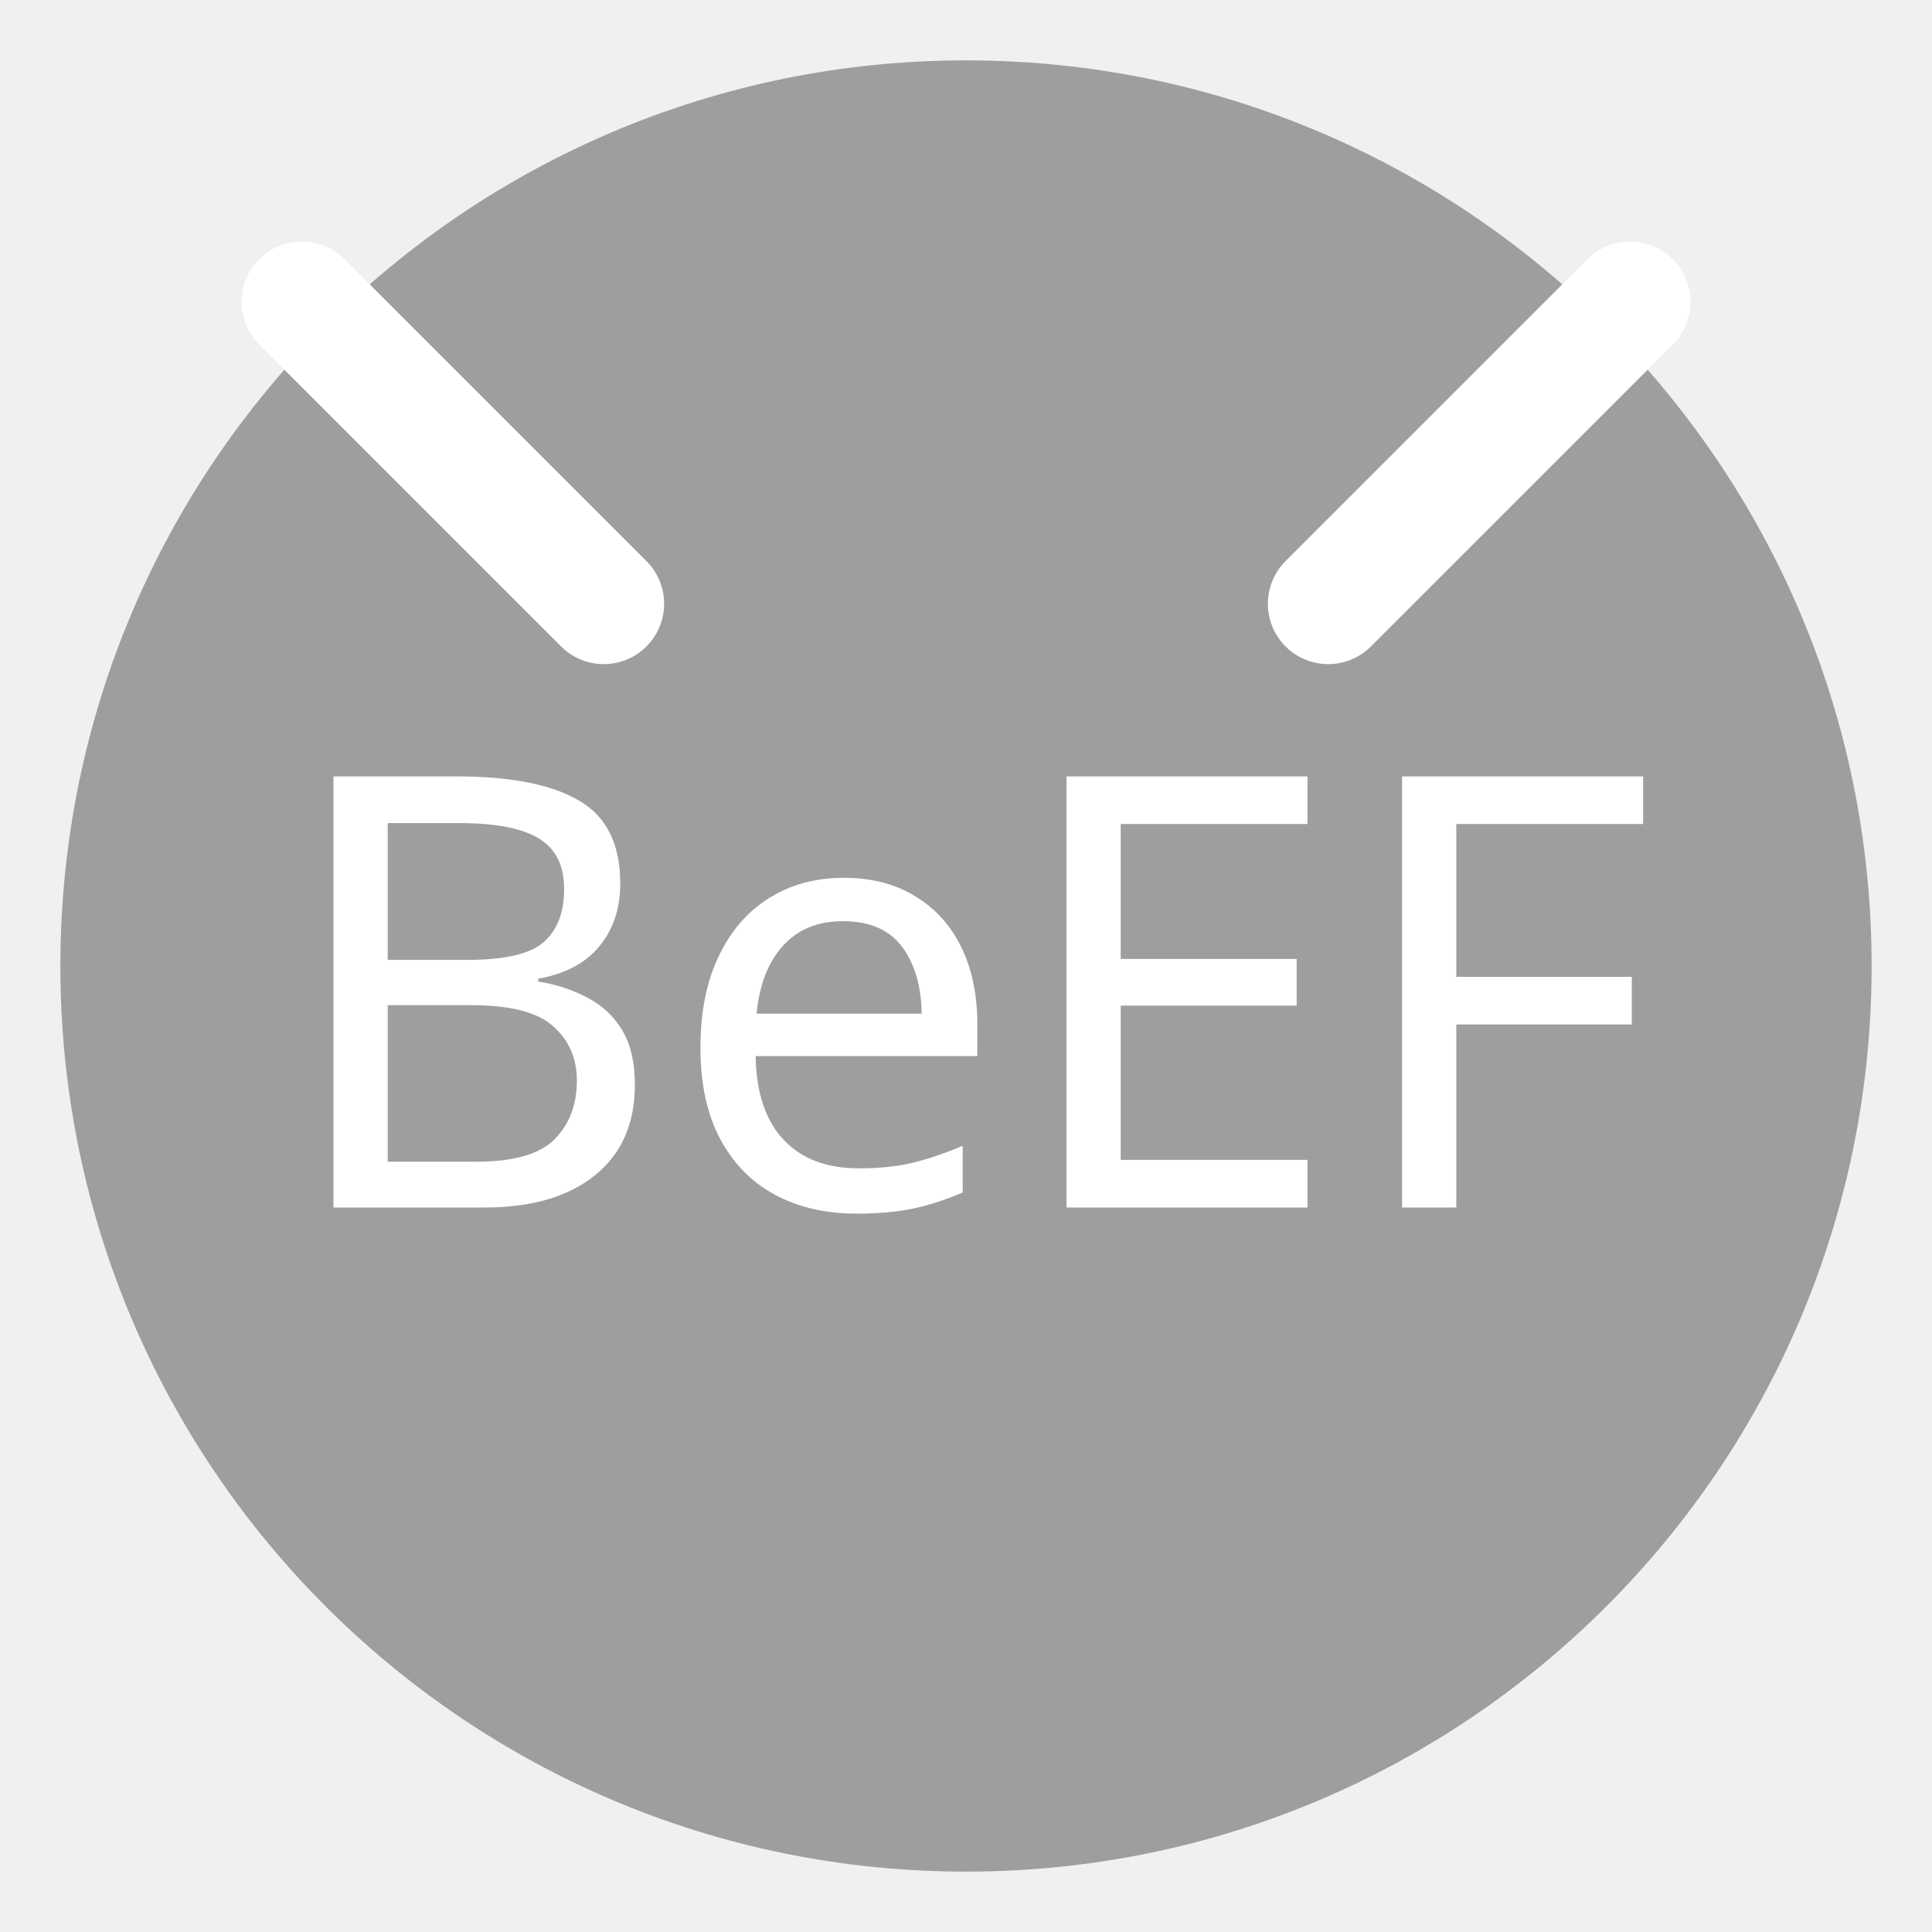
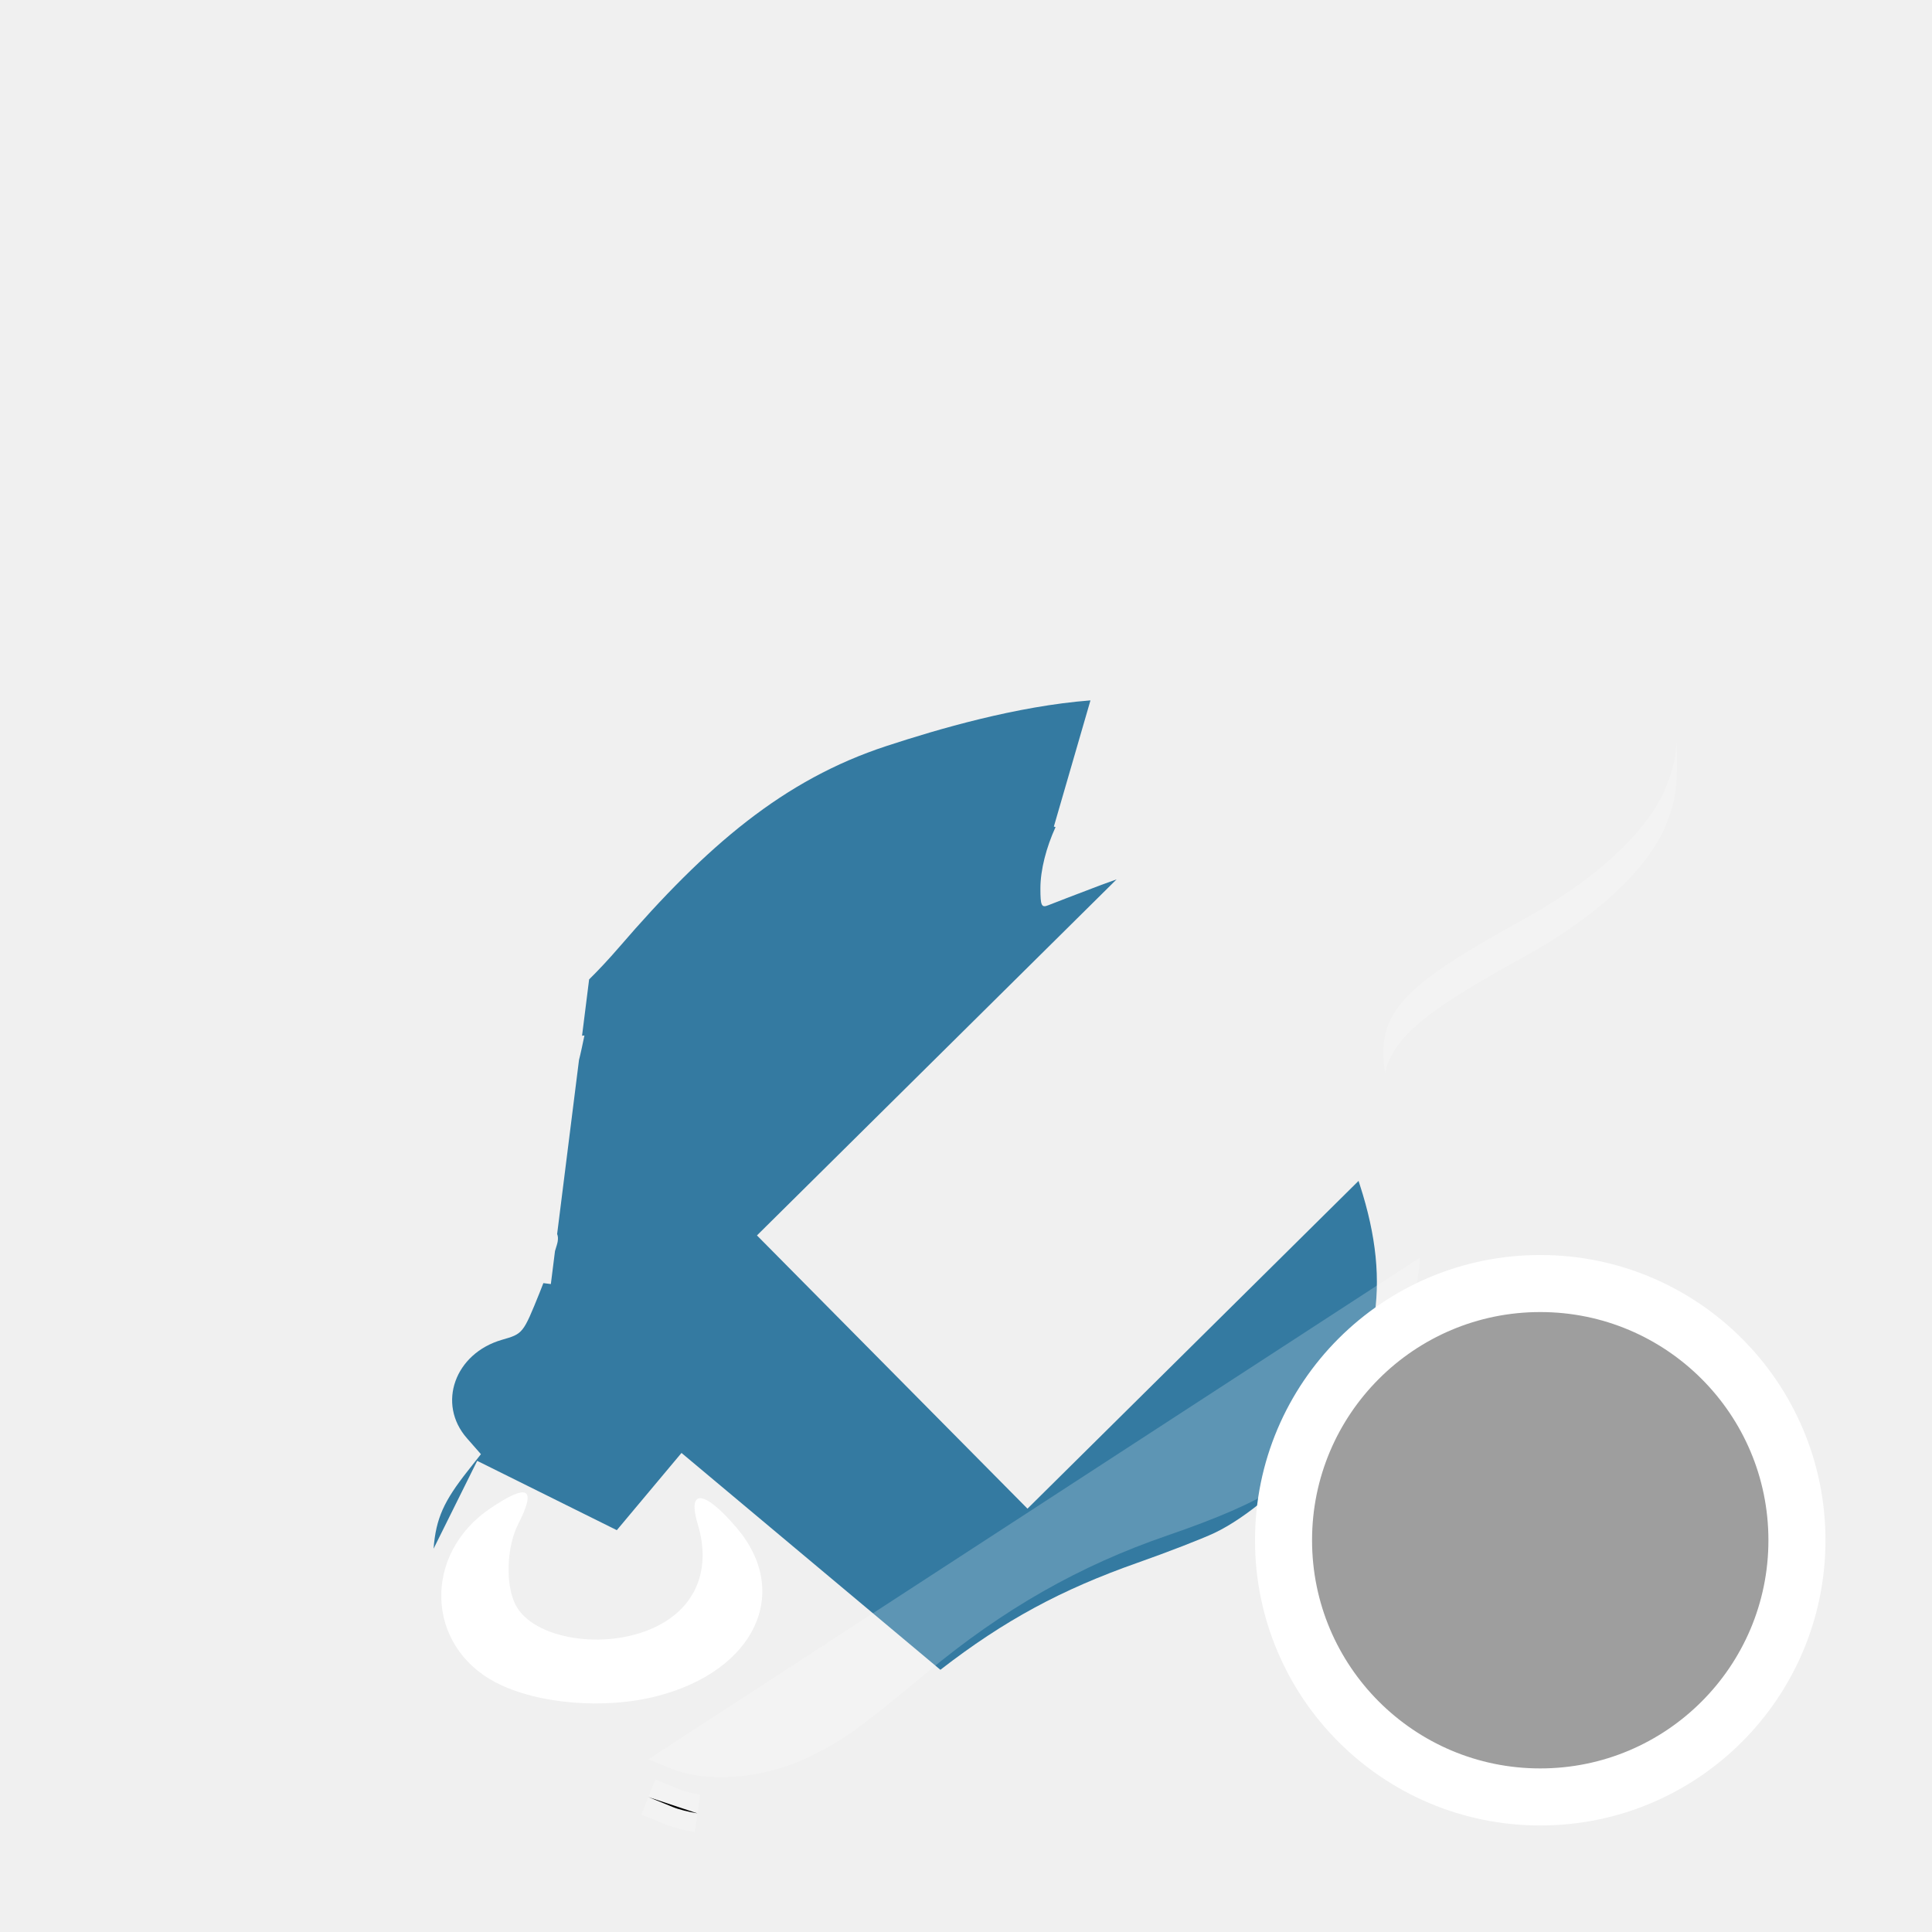
- <svg xmlns="http://www.w3.org/2000/svg" viewBox="0 0 64 64">
-   <circle cx="32" cy="32" r="30" fill="#9e9e9e" />
-   <path d="M20 20 L10 10 M44 20 L54 10" stroke="#fff" stroke-width="4" stroke-linecap="round" />
-   <text x="32" y="40" font-size="20" text-anchor="middle" fill="#fff" font-family="sans-serif">BeEF</text>
+ <svg xmlns="http://www.w3.org/2000/svg" width="64" height="64" version="1.1" viewBox="0 0 135.47 135.47">
+   <path d="m48.906 127.15c-0.568-0.084-1.343-0.282-1.722-0.441-0.379-0.159-1.154-0.475-1.722-0.701-0.568- 0.226-1.984-1.027-3.147-1.78-1.341-0.868-3.192-1.656-5.064-2.156-3.453-0.922-5.333-2.112-6.773- 4.287-1.422-2.147-1.822-3.879-1.645-7.122 0.167-3.053 0.901-4.884 2.667-6.65 1.317-1.317 1.31-1.69-0.053-2.828-0.982-0.82-1.099-1.112-1.099-2.74 0-1.614 0.125-1.934 1.099-2.805 0.605-0.54 1.781-1.154 2.614-1.363l1.514-0.381 1.439-3.74c0.792-2.057 1.389-4.077 1.327-4.488-0.09- 0.6-0.831-1.031-3.728-2.171-5.142-2.024-7.084-3.124-9.414-5.333-3.839-3.64-4.619-6.21-5.555-18.3- 0.324-4.183-0.731-7.135-1.186-8.595-0.381-1.223-0.638-2.279-0.57-2.347 0.315-0.315 2.682 0.423 4.279 1.336 2.301 1.314 4.137 3.693 7.494 9.709 1.648 2.953 3.397 5.578 4.455 6.685 1.59 1.664 1.875 1.823 3.272 1.826 1.48 3e-3 1.615-0.09 4.113-2.841 8.946-9.851 13.063-12.788 21.525-15.354 4.099-1.243 7.801-1.877 16.359-2.801 8.89-0.96 11.71-2.025 11.71-4.425 0-1.408-1.268-2.967-7.059-8.678-8.961-8.839-12.289-14.341-12.289-20.32 0-1.939 0.835-5.855 1.248-5.855 0.054 0 0.528 0.659 1.053 1.464 4.364 6.693 9.388 10.745 21.868 17.638 12.787 7.063 16.585 10.318 19.907 17.061 1.596 3.239 1.613 3.312 1.732 7.232 0.104 3.443 0.019 4.231-0.652 6.027-1.169 3.13-4.832 6.594-9.966 9.427-10.341 5.706-11.278 7.253-8.792 14.509 2.731 7.969 1.736 13.996-3.391 20.548-3.195 4.083-5.881 5.791-12.911 8.21-6.172 2.123-11.491 5.157-16.861 9.616-4.802 3.987-5.756 4.673-8.155 5.861-2.432 1.205-5.439 1.718-7.921 1.353zm-2.796-8.225c6.845-1.783 9.413-7.273 5.526-11.815-2.278-2.661-3.468-2.746-2.699-0.192 0.958 3.182-0.179 5.867-3.05 7.204-3.495 1.627-8.493 0.814-9.732-1.583-0.723-1.399-0.638-4.056 0.182-5.665 1.298-2.546 0.704-2.89-1.934-1.119-4.766 3.2-4.575 9.648 0.363 12.223 2.907 1.516 7.643 1.911 11.345 0.947zm12.776-13.188c-7e-3 -1.896-0.188- 2.635-1.02-4.149-1.971-3.587-5.561-5.88-10.078-6.437-0.994-0.123-1.895-0.365-2.002-0.538-0.329- 0.533 7.183-12.357 11.952-18.812 4.104-5.556 7.944-8.71 12.742-10.469l1.942-0.712-1e-3 -3.326c-1e-3 -3.624 0.711-6.299 2.328-8.742 1.543-2.331 1.372-2.359-5.779-0.926-7.099 1.422-12.634 3.771-16.829 7.143-5.137 4.128-7.439 7.183-9.225 12.244-1.188 3.366-1.294 4.36-0.584 5.48 1.349 2.128 0.828 6.319-1.452 11.699-0.742 1.751-1.613 3.99-1.935 4.976-0.604 1.85-0.75 1.961-3.123 2.369-2.921 0.502-4.181 1.889-3.267 3.597 0.447 0.836 0.336 0.836 6.022-0.017 1.621-0.243 4.168-0.331 6.189-0.212 2.886 0.169 3.774 0.369 5.565 1.25 2.696 1.327 5.621 4.19 6.852 6.705 1.194 2.442 1.717 2.098 1.706-1.123zm8.966-25.163c1.786-0.811 3.517-2.799 3.813-4.377 0.305-1.626-0.304-3.592-1.44-4.644l-0.907-0.84-1.596 1.887c-0.878 1.038-2.797 3.141-4.265 4.673-1.468 1.532-2.669 2.896-2.669 3.032 0 1.004 5.026 1.196 7.063 0.27zm-40.47-3.619c0-0.071-0.307-0.823-0.683-1.673-0.832-1.881-1.81-7.798-1.663-10.058l0.108-1.65 1.821 3.397c3.526 6.577 5.389 8.43 8.714 8.671 2.805 0.203 3.473-0.298 4.257-3.191 0.34-1.257 0.542-2.361 0.45-2.454-0.093-0.093-0.849-0.016-1.68 0.17-3.705 0.83-6.031-1.043-9.396-7.566-2.656-5.148-4.602-8.154-6.666-10.296-1.914-1.986-3.052-2.32-2.699-0.793 0.12 0.521 0.531 4.124 0.914 8.007 0.382 3.883 0.927 7.99 1.211 9.127 0.967 3.875 3.578 8.438 4.828 8.438 0.267 0 0.486-0.058 0.486-0.128zm55.966-18.615c3.41-1.164 7.439-2.47 8.954-2.901 5.395-1.535 8.293-3.255 9.512-5.643 1.792-3.513-0.767-7.959-9.337-16.221-2.293-2.211-4.077-4.019-3.965-4.019 0.361 0 7.52 3.985 10.764 5.992 7.158 4.428 11.426 8.614 14.035 13.765 0.568 1.122 1.188 2.012 1.378 1.978 1.027-0.188-0.62-5.914- 2.569-8.93-2.871-4.442-6.679-7.524-16.543-13.389-13.369-7.949-17.492-11.05-20.5-15.417-1.846-2.68-2.372- 2.56-2.154 0.495 0.134 1.867 0.478 3.04 1.542 5.252 1.864 3.876 4.363 6.897 11.901 14.386 6.728 6.685 7.809 8.175 7.824 10.789 0.016 2.819-2.432 3.987-10.557 5.037-3.002 0.388-5.184 0.842-5.667 1.18-1.91 1.338-4.088 6.227-4.088 9.176 0 1.566 0.446 1.804 2.066 1.105 0.663-0.286 3.995-1.472 7.405-2.636z" opacity=".2" stroke="#fff" stroke-width="2.646" />
+   <path d="m46.108 118.92c6.845-1.783 9.413-7.273 5.526-11.815-2.278-2.661-3.468-2.746-2.699-0.192 0.958 3.182-0.179 5.867-3.05 7.204-3.495 1.627-8.493 0.814-9.732-1.583-0.723-1.399-0.638-4.056 0.182-5.665 1.298-2.546 0.704-2.89-1.934-1.119-4.766 3.2-4.575 9.648 0.363 12.223 2.907 1.516 7.643 1.911 11.345 0.947zm12.776-13.188c-6e-3 -1.896-0.188-2.635-1.02-4.149-1.971-3.587-5.561-5.88-10.078-6.437-0.994- 0.123-1.895-0.365-2.002-0.538-0.329-0.533 7.183-12.357 11.952-18.812 4.104-5.556 7.944-8.71 12.742-10.469l1.942-0.712-1e-3 -3.326c-1e-3 -3.624 0.711-6.299 2.328-8.742 1.543-2.331 1.372-2.359-5.779-0.926-7.099 1.422-12.634 3.771-16.829 7.143-5.137 4.128-7.439 7.183-9.225 12.244-1.188 3.366-1.294 4.36-0.584 5.48 1.349 2.128 0.828 6.319-1.452 11.699-0.742 1.751-1.613 3.99-1.935 4.976-0.604 1.85-0.75 1.961-3.123 2.369-2.921 0.502-4.181 1.889-3.267 3.597 0.447 0.836 0.336 0.836 6.022-0.017 1.621-0.243 4.168-0.331 6.189-0.212 2.886 0.169 3.774 0.369 5.565 1.25 2.696 1.327 5.621 4.19 6.852 6.705 1.194 2.442 1.717 2.098 1.706-1.123zm8.966-25.163c1.786-0.811 3.517-2.799 3.813-4.377 0.305-1.626-0.304-3.592-1.44-4.644l-0.907-0.84-1.596 1.887c-0.878 1.038-2.797 3.141-4.265 4.673-1.468 1.532-2.669 2.896-2.669 3.032 0 1.004 5.026 1.196 7.063 0.27zm-40.47-3.619c0-0.071-0.307-0.823-0.683-1.673-0.832-1.881-1.81-7.798-1.663-10.058l0.108-1.65 1.821 3.397c3.526 6.577 5.389 8.43 8.714 8.671 2.805 0.203 3.473-0.298 4.257-3.191 0.34-1.257 0.542-2.361 0.45-2.454-0.093-0.093-0.849-0.016-1.68 0.17-3.705 0.83-6.031-1.043-9.396-7.566-2.656-5.148-4.602-8.154-6.666-10.296-1.914-1.986-3.052-2.32-2.699-0.793 0.12 0.521 0.531 4.124 0.914 8.007 0.382 3.883 0.927 7.99 1.211 9.127 0.967 3.875 3.578 8.438 4.828 8.438 0.267 0 0.486-0.058 0.486-0.128zm55.966-18.615c3.41-1.164 7.439-2.47 8.954-2.901 5.395-1.535 8.293-3.255 9.512-5.643 1.792-3.513-0.767-7.959-9.337-16.221-2.293-2.211-4.077-4.019-3.965-4.019 0.361 0 7.52 3.985 10.764 5.992 7.158 4.428 11.426 8.614 14.035 13.765 0.568 1.122 1.188 2.012 1.378 1.978 1.027-0.188-0.62-5.914- 2.569-8.93-2.871-4.442-6.679-7.524-16.543-13.389-13.369-7.949-17.492-11.05-20.5-15.417-1.846-2.68-2.372- 2.56-2.154 0.495 0.134 1.867 0.478 3.04 1.542 5.252 1.864 3.876 4.363 6.897 11.901 14.386 6.728 6.685 7.809 8.175 7.824 10.789 0.016 2.819-2.432 3.987-10.557 5.037-3.002 0.388-5.184 0.842-5.667 1.18-1.91 1.338-4.088 6.227-4.088 9.176 0 1.566 0.446 1.804 2.066 1.105 0.663-0.286 3.995-1.472 7.405-2.636z" fill="#fff" stroke-width=".344" />
+   <g transform="translate(0 -161.53)">
+     <path d="m76.462 210.64c-5.205 0.404-10.689 2.016-14.3 3.199-7.228 2.369-12.611 6.984-18.748 14.107-0.713 0.827-1.467 1.631-2.105 2.259l-0.496 3.948 0.167-0.014-0.208 0.978c-0.057 0.266-0.114 0.506-0.172 0.731l-1.534 12.21c0.065 0.153 0.069 0.316 0.041 0.509-0.017 0.119-0.092 0.376-0.191 0.685l-0.291 2.315-0.525-0.066c-0.087 0.222-0.17 0.442-0.261 0.666-1.163 2.879-1.167 2.884-2.638 3.307-3.314 0.954-4.575 4.494-2.459 6.904l0.98 1.117-0.938 1.192c-1.633 2.075-2.218 3.285-2.382 5.436l3.058-6.16 9.791 4.861 4.535-5.415 18.153 15.205c4.491-3.476 8.495-5.628 13.825-7.505 2.091-0.736 4.515-1.675 5.386-2.087 2.257-1.066 5.217-3.573 6.964-5.897 4.575-6.086 5.518-11.453 3.247-18.477-0.038-0.118-0.065-0.202-0.101-0.315l-23.214 22.983-18.969-19.159 25.217-24.966c-0.377 0.135-0.79 0.28-1.065 0.384-1.743 0.662-3.418 1.305-3.723 1.429-0.479 0.195-0.554 0.033-0.554-1.178 0-1.315 0.419-2.892 1.062-4.302l-0.119-0.034z" fill="#347aa1" stroke-width=".317" />
+     <path d="m48.904 288.68c-0.568-0.084-1.343-0.282-1.722-0.441-0.379-0.159-1.154-0.475-1.722-0.701-0.568- 0.226-1.984-1.027-3.147-1.78-1.341-0.868-3.192-1.656-5.064-2.156-3.453-0.922-5.333-2.112-6.773- 4.287-1.422-2.147-1.822-3.879-1.645-7.122 0.167-3.053 0.901-4.884 2.667-6.65 1.317-1.317 1.31-1.69-0.053-2.828-0.982-0.82-1.099-1.112-1.099-2.74 0-1.614 0.125-1.934 1.099-2.805 0.605-0.54 1.781-1.154 2.614-1.363l1.514-0.381 1.439-3.74c0.792-2.057 1.389-4.077 1.327-4.488- 0.09-0.6-0.831-1.031-3.728-2.171-5.142-2.024-7.084-3.124-9.414-5.333-3.839-3.64-4.619-6.21-5.555- 18.3-0.324-4.183-0.731-7.135-1.186-8.595-0.381-1.223-0.638-2.279-0.57-2.347 0.315-0.315 2.682 0.423 4.279 1.336 2.301 1.314 4.137 3.693 7.494 9.709 1.648 2.953 3.397 5.578 4.455 6.685 1.59 1.664 1.875 1.823 3.272 1.826 1.48 3e-3 1.615-0.09 4.113-2.841 8.946-9.851 13.063-12.788 21.525-15.354 4.099-1.243 7.801-1.877 16.359-2.801 8.89-0.96 11.71-2.025 11.71-4.425 0-1.408-1.268-2.967-7.059-8.678-8.961-8.839-12.289-14.341-12.289-20.32 0-1.939 0.835-5.855 1.248-5.855 0.054 0 0.528 0.659 1.053 1.464 4.364 6.693 9.388 10.745 21.868 17.638 12.787 7.063 16.585 10.318 19.907 17.061 1.596 3.239 1.613 3.312 1.732 7.232 0.104 3.443 0.019 4.231-0.652 6.027-1.169 3.13-4.832 6.594-9.966 9.427-10.341 5.706-11.278 7.253-8.792 14.509 2.731 7.969 1.736 13.996-3.391 20.548-3.195 4.083-5.881 5.791-12.911 8.21-6.172 2.123-11.491 5.157-16.861 9.616-4.802 3.987-5.756 4.673-8.155 5.861-2.432 1.205-5.439 1.718-7.921 1.353zm-2.796-8.225c6.845-1.783 9.413-7.273 5.526-11.815-2.278-2.661-3.468-2.746-2.699-0.192 0.958 3.182-0.179 5.867-3.05 7.204-3.495 1.627-8.493 0.814-9.732-1.583-0.723-1.399-0.638-4.056 0.182-5.665 1.298-2.546 0.704-2.89-1.934-1.119-4.766 3.2-4.575 9.648 0.363 12.223 2.907 1.516 7.643 1.911 11.345 0.947zm12.776-13.188c-0.006-1.896-0.188- 2.635-1.02-4.149-1.971-3.587-5.561-5.88-10.078-6.437-0.994-0.123-1.895-0.365-2.002-0.538-0.329- 0.533 7.183-12.357 11.952-18.812 4.104-5.556 7.944-8.71 12.742-10.469l1.942-0.712-0.001-3.326c-0.001-3.624 0.711-6.299 2.328-8.742 1.543-2.331 1.372-2.359-5.779-0.926-7.099 1.422-12.634 3.771-16.829 7.143-5.137 4.128-7.439 7.183-9.225 12.244-1.188 3.366-1.294 4.36-0.584 5.48 1.349 2.128 0.828 6.319-1.452 11.699-0.742 1.751-1.613 3.99-1.935 4.976-0.604 1.85-0.75 1.961-3.123 2.369-2.921 0.502-4.181 1.889-3.267 3.597 0.447 0.836 0.336 0.836 6.022-0.017 1.621-0.243 4.168-0.331 6.189-0.212 2.886 0.169 3.774 0.369 5.565 1.25 2.696 1.327 5.621 4.19 6.852 6.705 1.194 2.442 1.717 2.098 1.706-1.123zm8.966-25.163c1.786-0.811 3.517-2.799 3.813-4.377 0.305-1.626-0.304-3.592-1.44-4.644l-0.907-0.84-1.596 1.887c-0.878 1.038-2.797 3.141-4.265 4.673-1.468 1.532-2.669 2.896-2.669 3.032 0 1.004 5.026 1.196 7.063 0.27zm-40.47-3.619c0-0.071-0.307-0.823-0.683-1.673-0.832-1.881-1.81-7.798-1.663-10.058l0.108-1.65 1.821 3.397c3.526 6.577 5.389 8.43 8.714 8.671 2.805 0.203 3.473-0.298 4.257-3.191 0.34-1.257 0.542-2.361 0.45-2.454-0.093-0.093-0.849-0.016-1.68 0.17-3.705 0.83-6.031-1.043-9.396-7.566-2.656-5.148-4.602-8.154-6.666-10.296-1.914-1.986-3.052-2.32-2.699-0.793 0.12 0.521 0.531 4.124 0.914 8.007s0.927 7.99 1.211 9.127c0.967 3.875 3.578 8.438 4.828 8.438 0.267 0 0.486-0.058 0.486-0.128zm55.966-18.615c3.41-1.164 7.439-2.47 8.954-2.901 5.395-1.535 8.293-3.255 9.512-5.643 1.792-3.513-0.767-7.959-9.337-16.221-2.293-2.211-4.077-4.019-3.965-4.019 0.361 0 7.52 3.985 10.764 5.992 7.158 4.428 11.426 8.614 14.035 13.765 0.568 1.122 1.188 2.012 1.378 1.978 1.027- 0.188-0.62-5.914-2.569-8.93-2.871-4.442-6.679-7.524-16.543-13.389-13.369-7.949-17.492-11.05-20.5-15.417- 1.846-2.68-2.372-2.56-2.154 0.495 0.134 1.867 0.478 3.04 1.542 5.252 1.864 3.876 4.363 6.897 11.901 14.386 6.728 6.685 7.809 8.175 7.824 10.789 0.016 2.819-2.432 3.987-10.557 5.037-3.002 0.388-5.184 0.842-5.667 1.18-1.91 1.338-4.088 6.227-4.088 9.176 0 1.566 0.446 1.804 2.066 1.105 0.663-0.286 3.995-1.472 7.405-2.636z" stroke-width=".344" />
+     <path transform="matrix(.26458 0 0 .26458 0 161.53)" d="m444.34 196.47c-0.24 4.439-0.957 7.181-2.502 11.318-4.419 11.828-18.259 24.923-37.666 35.631-31.397 17.324-39.848 24.514-37.09 40.887 2.29-10.18 12.851-17.512 37.09-30.887 19.407-10.708 33.247-23.8 37.666-35.629 2.432-6.51 2.82-9.612 2.502-21.32zm-67.988 136.79c-1.08 14.752-7.05 28.378-18.227 42.662-12.074 15.431-22.225 21.887-48.797 31.029-23.327 8.026-43.431 19.49-63.729 36.344-18.148 15.069-21.755 17.662-30.824 22.154-9.19 4.553-20.554 6.494-29.938 5.115-2.148-0.316-5.076-1.066-6.508-1.668-1.432-0.602-4.362-1.795-6.51-2.65- 2.148-0.856-7.499-3.882-11.893-6.727-5.067-3.28-12.064-6.26-19.137-8.148-13.049-3.485-20.155-7.983-25.6- 16.203-3.783-5.712-5.647-10.656-6.189-17.354-9e-3 0.148-0.021 0.288-0.029 0.438-0.669 12.255 0.845 18.803 6.219 26.916 5.445 8.22 12.551 12.719 25.6 16.203 7.072 1.889 14.07 4.868 19.137 8.148 4.393 2.844 9.745 5.871 11.893 6.727 2.148 0.856 5.078 2.049 6.51 2.65 1.432 0.602 4.36 1.352 6.508 1.668 9.384 1.379 20.747-0.563 29.938-5.115 9.07-4.493 12.676-7.085 30.824-22.154 20.297-16.853 40.402-28.318 63.729-36.344 26.572-9.142 36.723-15.599 48.797-31.029 13.655-17.452 19.544-33.92 18.227-52.662zm-237.64 52.275c-1.453-0.159-4.335 1.24-8.697 4.168-10.459 7.021-14.59 18.18-12.572 28.211 1.361-6.875 5.528-13.482 12.572-18.211 2.708-1.818 4.825-3.024 6.404-3.656 0.27-0.742 0.568-1.454 0.904-2.113 2.76-5.414 3.257-8.194 1.389-8.398zm47.021 1.535c-1.837-0.131-2.236 2.203-0.783 7.029 0.303 1.006 0.53 1.993 0.723 2.971 1.825 0.074 5.124 2.667 9.479 7.754 3.291 3.845 5.35 7.87 6.285 11.877 1.682-7.077-0.213-14.783-6.285-21.877-4.305-5.029-7.58-7.623-9.418-7.754zm-0.07 19.951c-1.411 6.188-5.588 11.207-12.242 14.305-13.208 6.149-32.098 3.076-36.783-5.984-0.657-1.271-1.133-2.821-1.441-4.521-0.853 5.22-0.404 10.953 1.441 14.521 4.685 9.06 23.575 12.134 36.783 5.984 9.959-4.637 14.378-13.571 12.242-24.305z" fill="#fff" opacity=".2" stroke-width="1.302" />
+   </g>
+   <circle cx="108" cy="108" r="18" fill="#9e9e9e" stroke="#ffffff" stroke-width="4" />
</svg>
